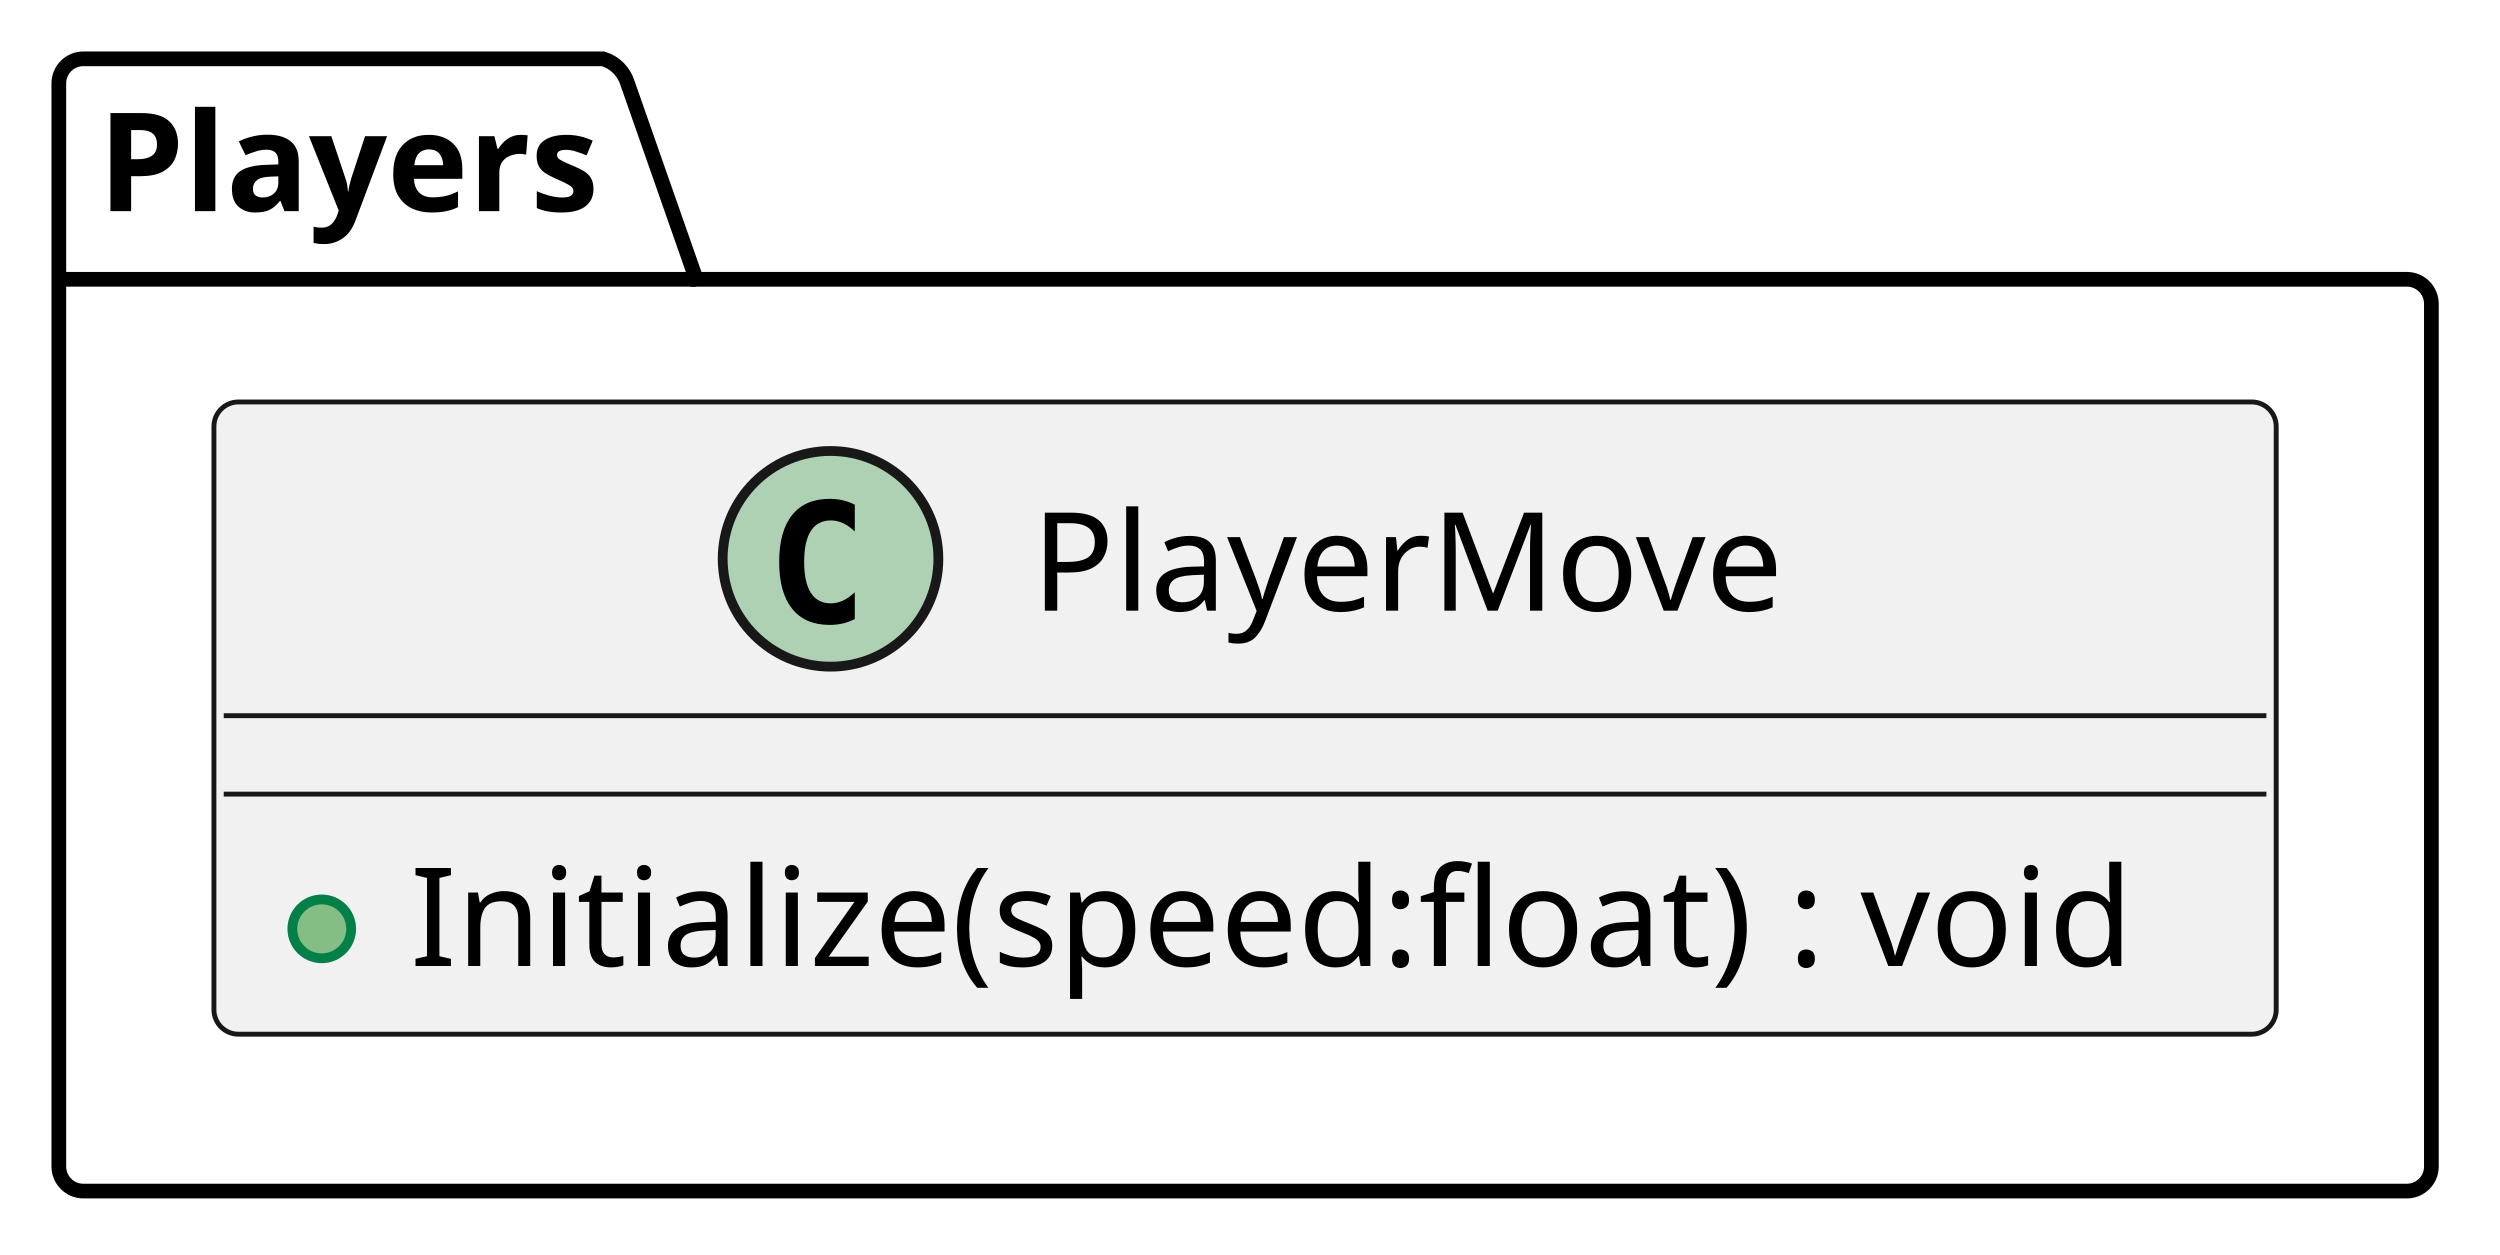
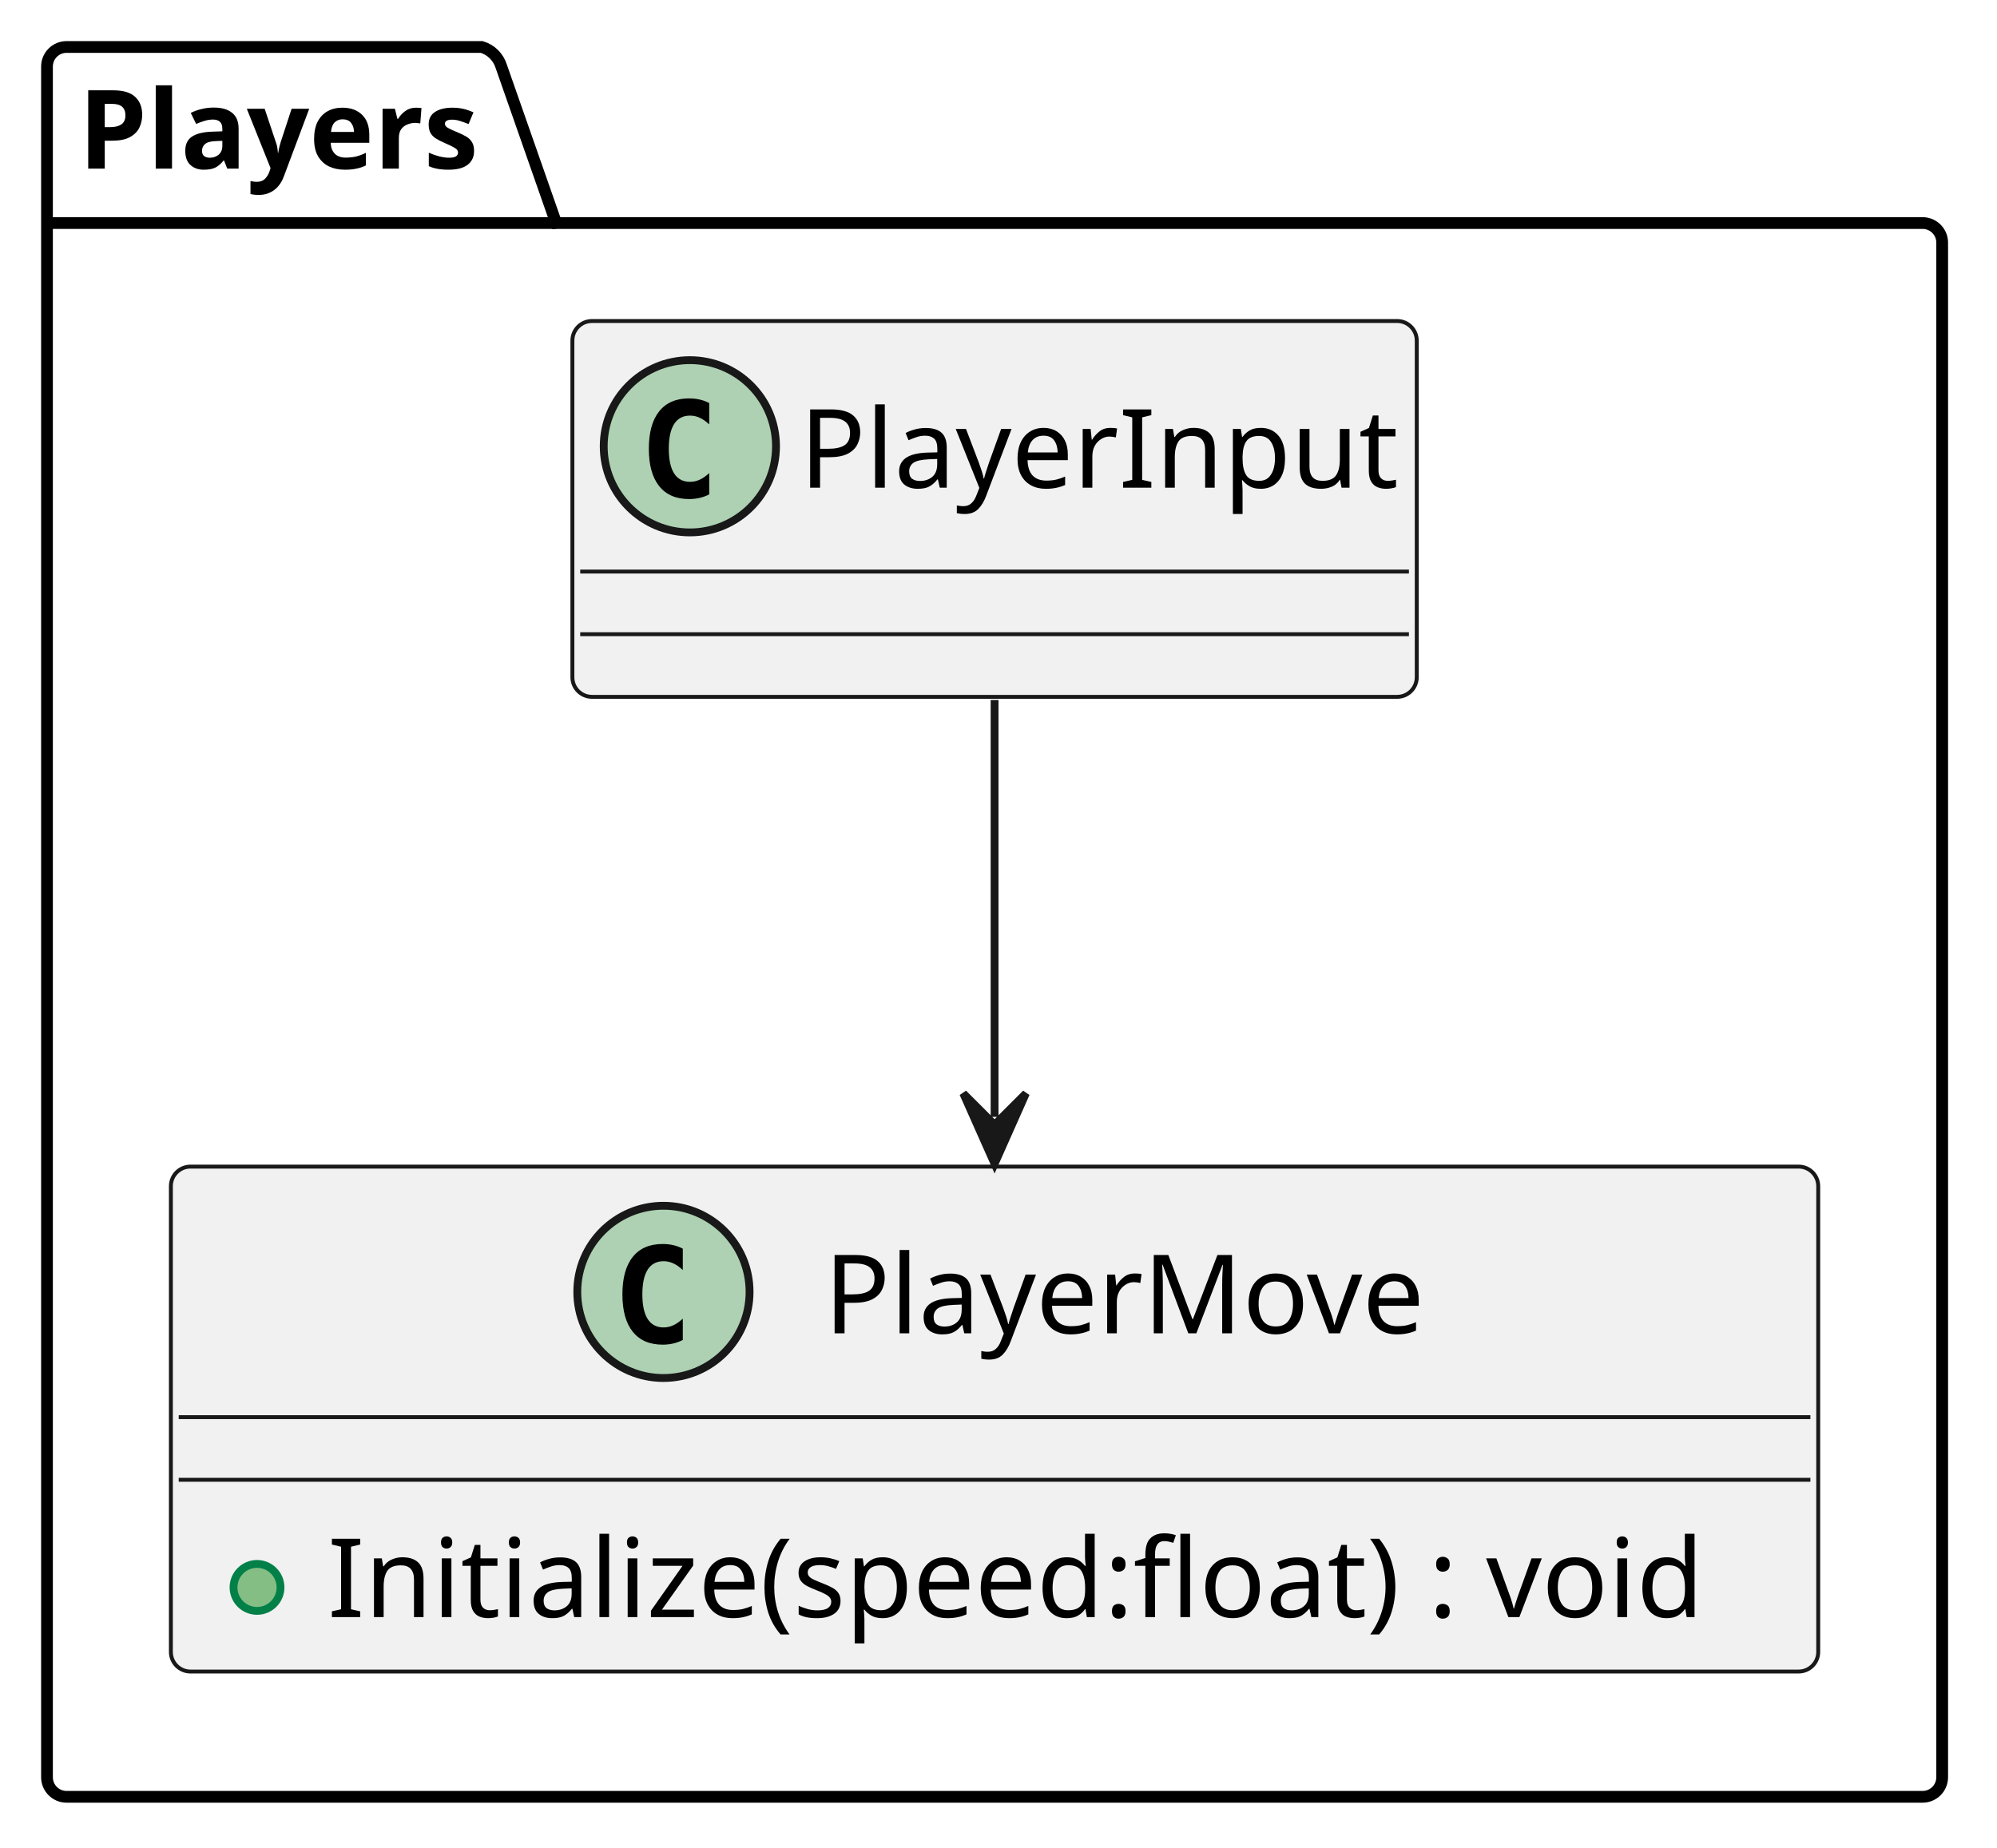
- <svg xmlns="http://www.w3.org/2000/svg" contentStyleType="text/css" height="128px" preserveAspectRatio="none" style="width:255px;height:128px;background:#FFFFFF;" version="1.1" viewBox="0 0 255 128" width="255px" zoomAndPan="magnify">
+ <svg xmlns="http://www.w3.org/2000/svg" contentStyleType="text/css" height="236px" preserveAspectRatio="none" style="width:255px;height:236px;background:#FFFFFF;" version="1.1" viewBox="0 0 255 236" width="255px" zoomAndPan="magnify">
  <defs />
  <g>
    <g id="cluster_Players">
-       <path d="M8.5,6 L61.515,6 A3.75,3.75 0 0 1 64.015,8.5 L71.015,28.488 L245.5,28.488 A2.5,2.5 0 0 1 248,30.988 L248,118.99 A2.5,2.5 0 0 1 245.5,121.49 L8.5,121.49 A2.5,2.5 0 0 1 6,118.99 L6,8.5 A2.5,2.5 0 0 1 8.5,6 " fill="none" style="stroke:#000000;stroke-width:1.5;" />
+       <path d="M8.5,6 L61.515,6 A3.75,3.75 0 0 1 64.015,8.5 L71.015,28.488 L245.5,28.488 A2.5,2.5 0 0 1 248,30.988 L248,226.99 A2.5,2.5 0 0 1 245.5,229.49 L8.5,229.49 A2.5,2.5 0 0 1 6,226.99 L6,8.5 A2.5,2.5 0 0 1 8.5,6 " fill="none" style="stroke:#000000;stroke-width:1.5;" />
      <line style="stroke:#000000;stroke-width:1.5;" x1="6" x2="71.015" y1="28.488" y2="28.488" />
      <text fill="#000000" font-family="sans-serif" font-size="14" font-weight="bold" lengthAdjust="spacing" textLength="52.015" x="10" y="21.535">Players</text>
    </g>
    <g id="elem_PlayerMove">
-       <rect codeLine="2" fill="#F1F1F1" height="64.488" id="PlayerMove" rx="2.5" ry="2.5" style="stroke:#181818;stroke-width:0.5;" width="210.352" x="21.82" y="41" />
-       <ellipse cx="84.714" cy="57" fill="#ADD1B2" rx="11" ry="11" style="stroke:#181818;stroke-width:1.0;" />
-       <path d="M87.187,63.143 Q86.606,63.442 85.967,63.591 Q85.328,63.741 84.622,63.741 Q82.115,63.741 80.796,62.089 Q79.476,60.437 79.476,57.316 Q79.476,54.187 80.796,52.535 Q82.115,50.883 84.622,50.883 Q85.328,50.883 85.975,51.032 Q86.623,51.182 87.187,51.48 L87.187,54.203 Q86.556,53.622 85.963,53.352 Q85.369,53.083 84.739,53.083 Q83.394,53.083 82.709,54.149 Q82.024,55.216 82.024,57.316 Q82.024,59.408 82.709,60.474 Q83.394,61.541 84.739,61.541 Q85.369,61.541 85.963,61.271 Q86.556,61.002 87.187,60.42 Z " fill="#000000" />
-       <text fill="#000000" font-family="sans-serif" font-size="14" lengthAdjust="spacing" textLength="76.064" x="105.214" y="62.291">PlayerMove</text>
-       <line style="stroke:#181818;stroke-width:0.5;" x1="22.82" x2="231.172" y1="73" y2="73" />
-       <line style="stroke:#181818;stroke-width:0.5;" x1="22.82" x2="231.172" y1="81" y2="81" />
-       <ellipse cx="32.82" cy="94.744" fill="#84BE84" rx="3" ry="3" style="stroke:#038048;stroke-width:1.0;" />
-       <text fill="#000000" font-family="sans-serif" font-size="14" lengthAdjust="spacing" textLength="184.352" x="41.82" y="98.535">Initialize(speed:float) : void</text>
+       <rect codeLine="2" fill="#F1F1F1" height="64.488" id="PlayerMove" rx="2.5" ry="2.5" style="stroke:#181818;stroke-width:0.5;" width="210.352" x="21.82" y="149" />
+       <ellipse cx="84.714" cy="165" fill="#ADD1B2" rx="11" ry="11" style="stroke:#181818;stroke-width:1.0;" />
+       <path d="M87.187,171.143 Q86.606,171.442 85.967,171.591 Q85.328,171.741 84.622,171.741 Q82.115,171.741 80.796,170.089 Q79.476,168.437 79.476,165.316 Q79.476,162.186 80.796,160.535 Q82.115,158.883 84.622,158.883 Q85.328,158.883 85.975,159.032 Q86.623,159.182 87.187,159.481 L87.187,162.203 Q86.556,161.622 85.963,161.352 Q85.369,161.083 84.739,161.083 Q83.394,161.083 82.709,162.149 Q82.024,163.216 82.024,165.316 Q82.024,167.408 82.709,168.474 Q83.394,169.541 84.739,169.541 Q85.369,169.541 85.963,169.271 Q86.556,169.001 87.187,168.42 Z " fill="#000000" />
+       <text fill="#000000" font-family="sans-serif" font-size="14" lengthAdjust="spacing" textLength="76.064" x="105.214" y="170.291">PlayerMove</text>
+       <line style="stroke:#181818;stroke-width:0.5;" x1="22.82" x2="231.172" y1="181" y2="181" />
+       <line style="stroke:#181818;stroke-width:0.5;" x1="22.82" x2="231.172" y1="189" y2="189" />
+       <ellipse cx="32.82" cy="202.744" fill="#84BE84" rx="3" ry="3" style="stroke:#038048;stroke-width:1.0;" />
+       <text fill="#000000" font-family="sans-serif" font-size="14" lengthAdjust="spacing" textLength="184.352" x="41.82" y="206.535">Initialize(speed:float) : void</text>
+     </g>
+     <g id="elem_PlayerInput">
+       <rect fill="#F1F1F1" height="48" id="PlayerInput" rx="2.5" ry="2.5" style="stroke:#181818;stroke-width:0.5;" width="107.817" x="73.09" y="41" />
+       <ellipse cx="88.09" cy="57" fill="#ADD1B2" rx="11" ry="11" style="stroke:#181818;stroke-width:1.0;" />
+       <path d="M90.563,63.143 Q89.982,63.442 89.343,63.591 Q88.704,63.741 87.998,63.741 Q85.491,63.741 84.171,62.089 Q82.852,60.437 82.852,57.316 Q82.852,54.187 84.171,52.535 Q85.491,50.883 87.998,50.883 Q88.704,50.883 89.351,51.032 Q89.999,51.182 90.563,51.48 L90.563,54.203 Q89.932,53.622 89.339,53.352 Q88.745,53.083 88.114,53.083 Q86.77,53.083 86.085,54.149 Q85.4,55.216 85.4,57.316 Q85.4,59.408 86.085,60.474 Q86.77,61.541 88.114,61.541 Q88.745,61.541 89.339,61.271 Q89.932,61.002 90.563,60.42 Z " fill="#000000" />
+       <text fill="#000000" font-family="sans-serif" font-size="14" lengthAdjust="spacing" textLength="75.817" x="102.09" y="62.291">PlayerInput</text>
+       <line style="stroke:#181818;stroke-width:0.5;" x1="74.09" x2="179.907" y1="73" y2="73" />
+       <line style="stroke:#181818;stroke-width:0.5;" x1="74.09" x2="179.907" y1="81" y2="81" />
+     </g>
+     <g id="link_PlayerInput_PlayerMove">
+       <path codeLine="6" d="M127,89.4 C127,106.5 127,123.89 127,142.65 " fill="none" id="PlayerInput-to-PlayerMove" style="stroke:#181818;stroke-width:1.0;" />
+       <polygon fill="#181818" points="127,148.65,131,139.65,127,143.65,123,139.65,127,148.65" style="stroke:#181818;stroke-width:1.0;" />
    </g>
  </g>
</svg>
